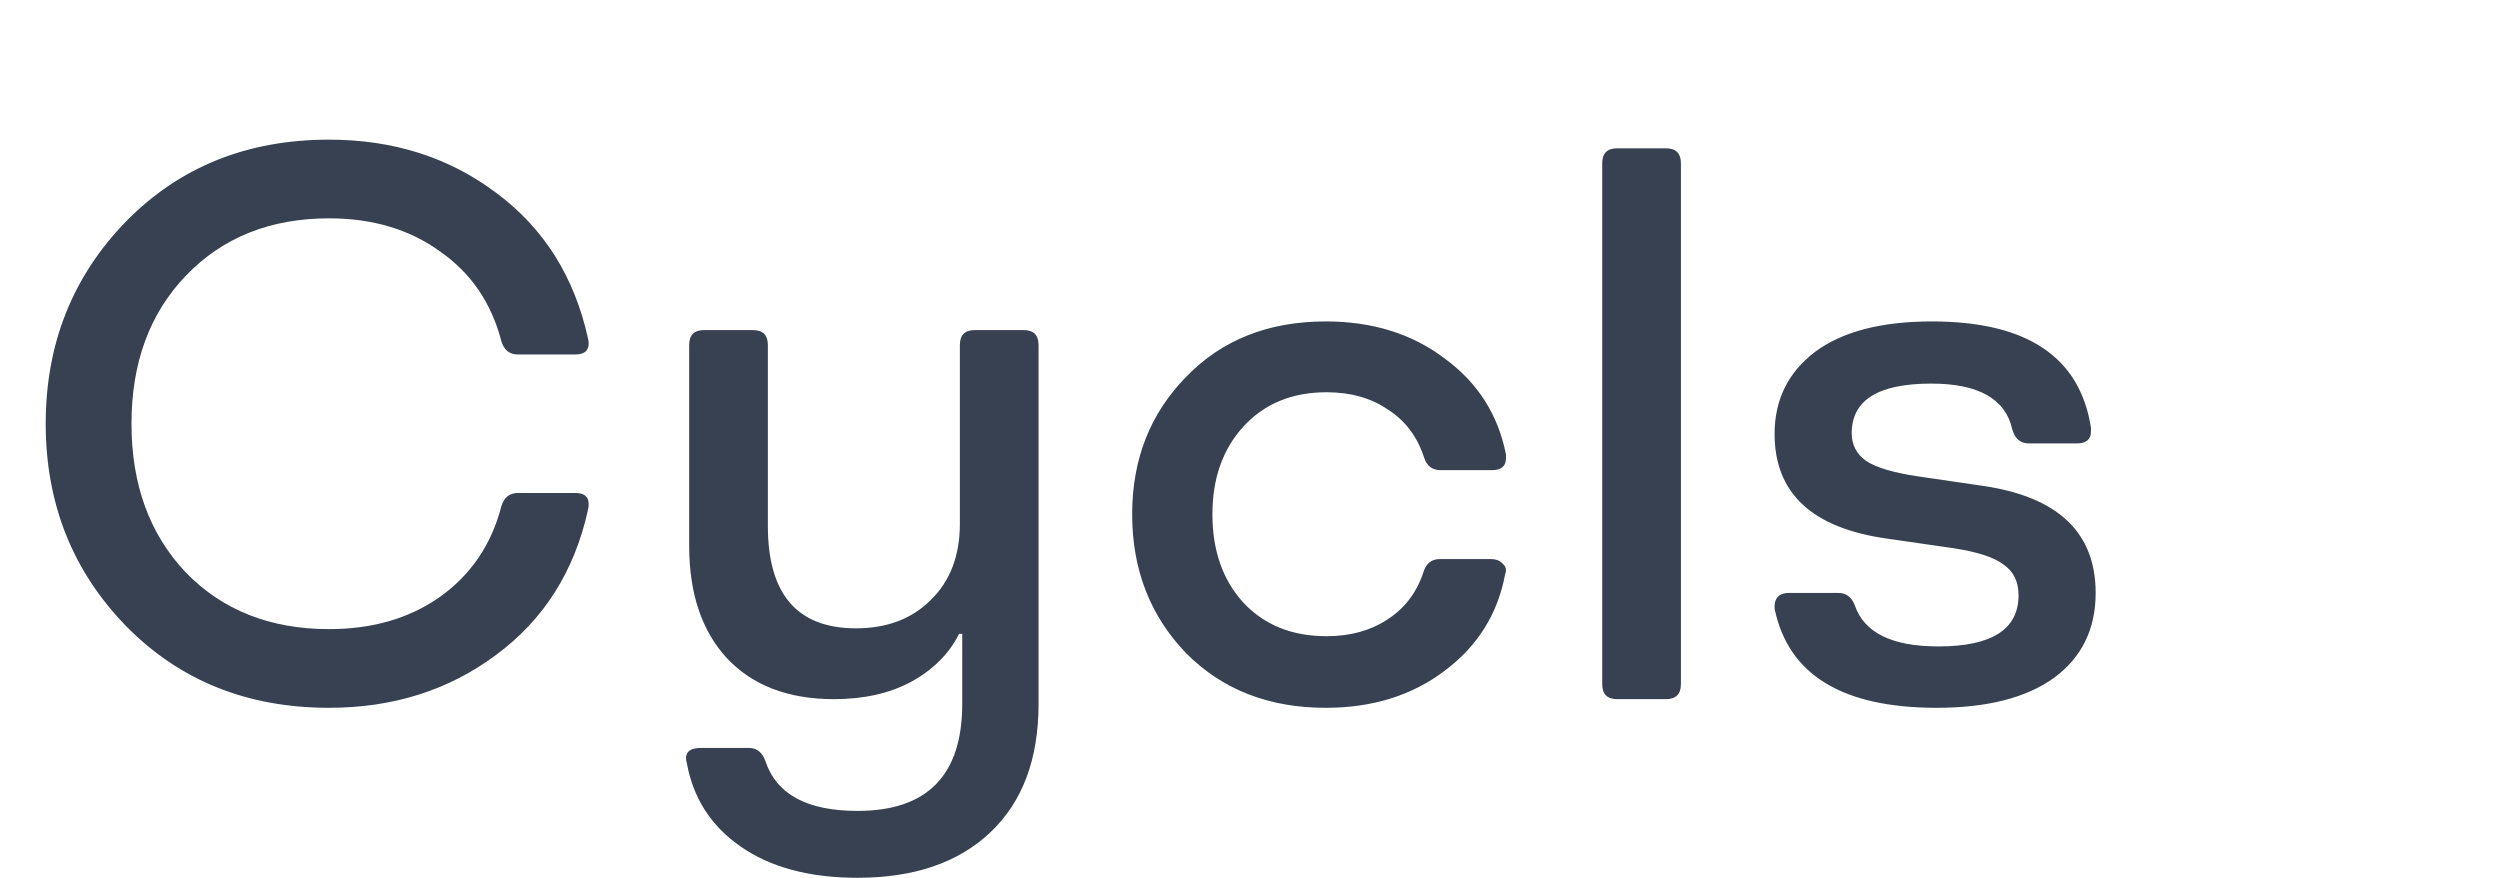
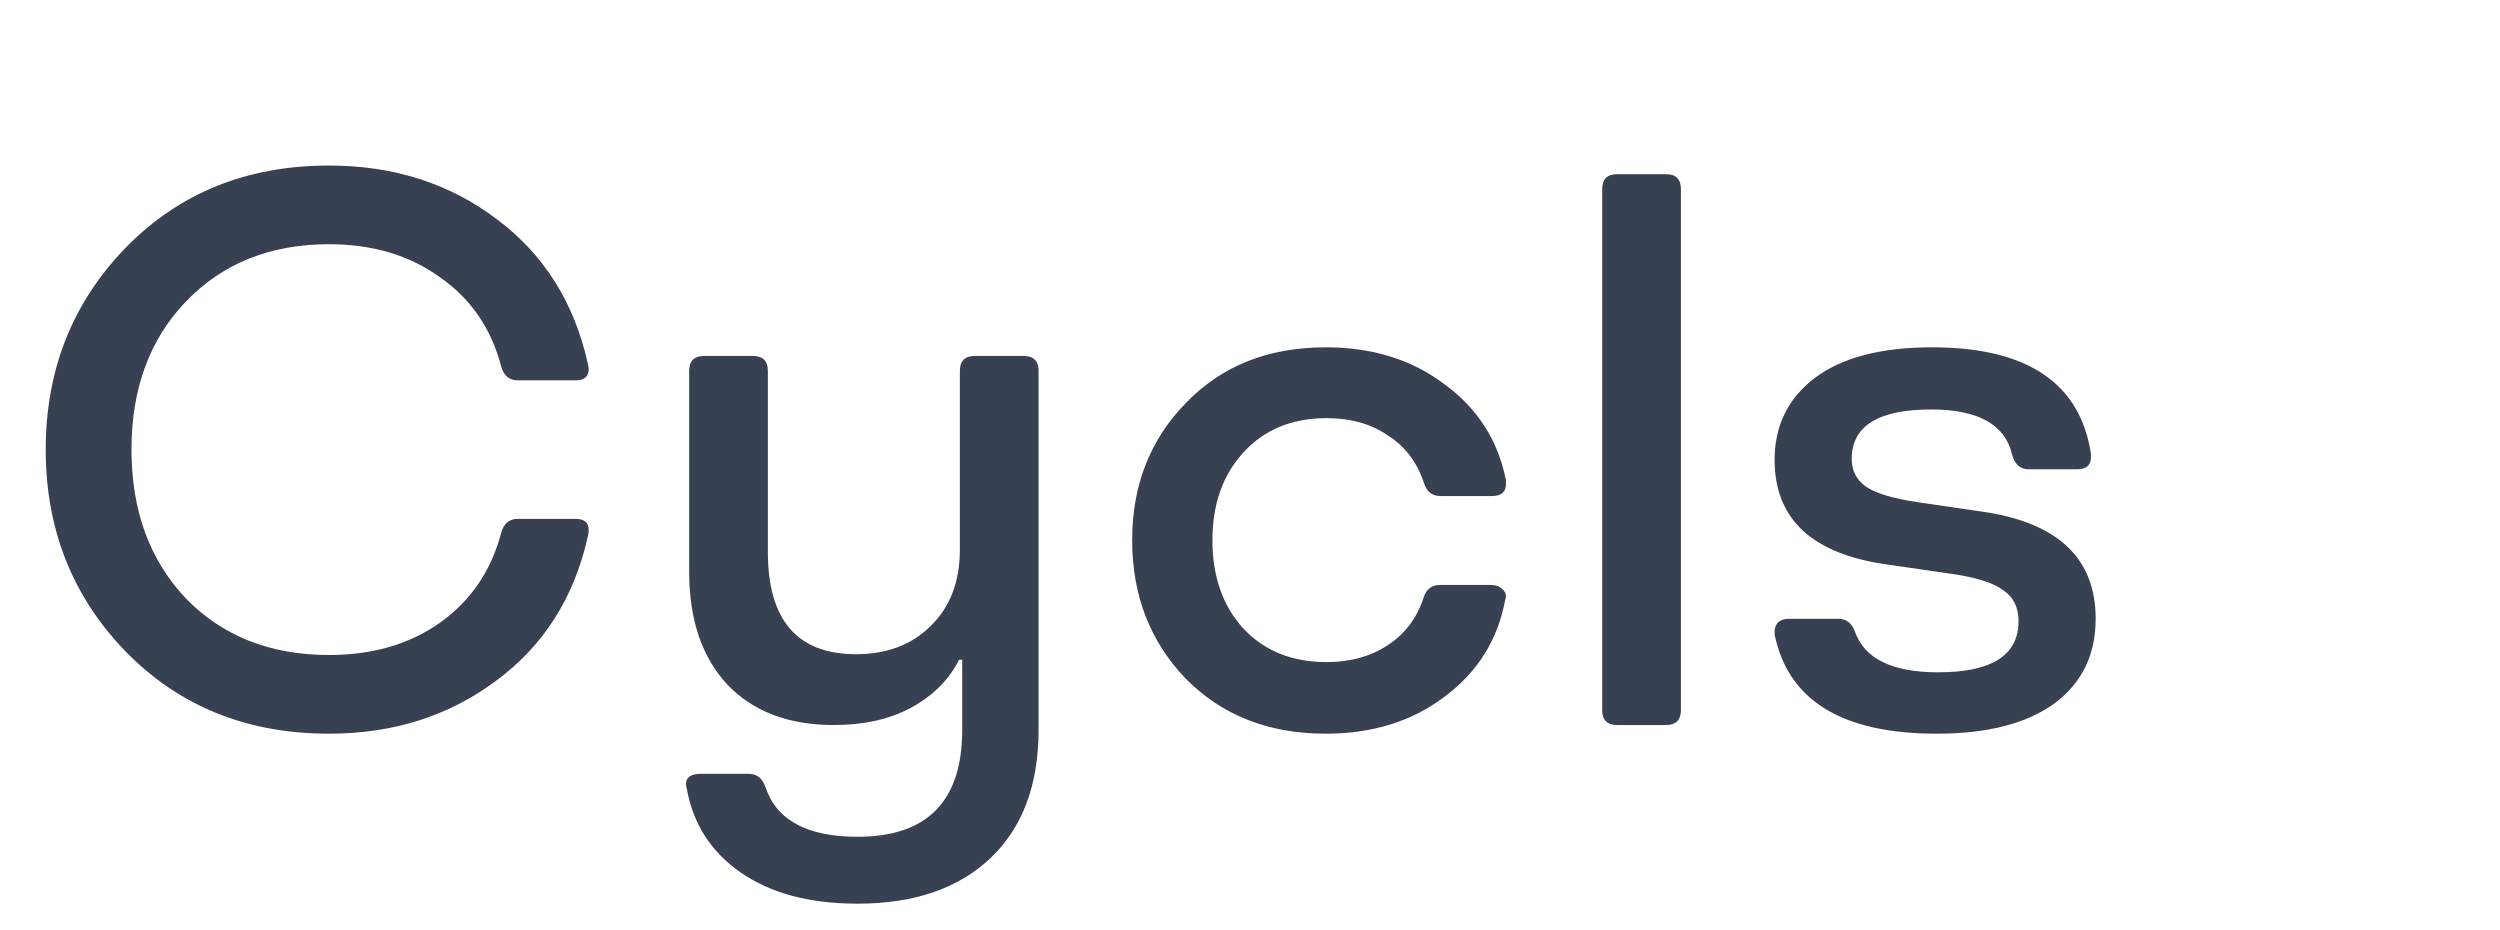
- <svg xmlns="http://www.w3.org/2000/svg" width="413" height="145" viewBox="0 0 413 145" fill="none">
+ <svg xmlns="http://www.w3.org/2000/svg" width="390" height="145" viewBox="0 0 413 145" fill="none">
  <path d="M20.811 36.59C29.651 27.577 40.831 23.07 54.352 23.07C65.011 23.07 74.242 26.017 82.041 31.91C89.841 37.717 94.868 45.69 97.121 55.83C97.208 56.177 97.251 56.48 97.251 56.74C97.251 57.953 96.515 58.56 95.041 58.56H85.552C84.165 58.56 83.255 57.823 82.822 56.35C81.175 50.023 77.795 45.083 72.681 41.53C67.655 37.89 61.545 36.07 54.352 36.07C44.645 36.07 36.758 39.233 30.692 45.56C24.712 51.8 21.721 59.947 21.721 70C21.721 80.053 24.712 88.243 30.692 94.57C36.758 100.81 44.645 103.93 54.352 103.93C61.545 103.93 67.655 102.153 72.681 98.6C77.795 94.96 81.175 89.977 82.822 83.65C83.255 82.177 84.165 81.44 85.552 81.44H95.041C96.515 81.44 97.251 82.047 97.251 83.26C97.251 83.607 97.208 83.953 97.121 84.3C94.868 94.44 89.798 102.413 81.912 108.22C74.112 114.027 64.925 116.93 54.352 116.93C40.831 116.93 29.651 112.423 20.811 103.41C11.972 94.31 7.551 83.173 7.551 70C7.551 56.827 11.972 45.69 20.811 36.59ZM115.801 123.56H123.731C125.031 123.56 125.941 124.297 126.461 125.77C128.281 131.23 133.351 133.96 141.671 133.96C153.198 133.96 158.961 128.067 158.961 116.28V104.71H158.441C156.794 108.003 154.151 110.647 150.511 112.64C146.958 114.547 142.711 115.5 137.771 115.5C130.231 115.5 124.338 113.247 120.091 108.74C115.931 104.233 113.851 98.037 113.851 90.15V57C113.851 55.353 114.674 54.53 116.321 54.53H124.381C126.028 54.53 126.851 55.353 126.851 57V86.9C126.851 98.167 131.704 103.8 141.411 103.8C146.524 103.8 150.641 102.24 153.761 99.12C156.968 96 158.571 91.797 158.571 86.51V57C158.571 55.353 159.394 54.53 161.041 54.53H169.101C170.748 54.53 171.571 55.353 171.571 57V116.28C171.571 125.38 168.928 132.443 163.641 137.47C158.354 142.497 151.031 145.01 141.671 145.01C133.698 145.01 127.241 143.277 122.301 139.81C117.448 136.43 114.501 131.837 113.461 126.03C113.374 125.77 113.331 125.51 113.331 125.25C113.331 124.123 114.154 123.56 115.801 123.56ZM196.003 62.2C201.896 56.133 209.566 53.1 219.013 53.1C226.726 53.1 233.269 55.137 238.643 59.21C244.103 63.197 247.483 68.483 248.783 75.07C248.783 75.243 248.783 75.46 248.783 75.72C248.783 77.02 248.003 77.67 246.443 77.67H237.993C236.606 77.67 235.696 76.977 235.263 75.59C234.136 72.123 232.143 69.48 229.283 67.66C226.509 65.753 223.129 64.8 219.143 64.8C213.423 64.8 208.829 66.707 205.363 70.52C201.983 74.247 200.293 79.057 200.293 84.95C200.293 90.93 201.983 95.783 205.363 99.51C208.829 103.237 213.423 105.1 219.143 105.1C223.043 105.1 226.379 104.19 229.153 102.37C232.013 100.55 234.006 97.95 235.133 94.57C235.566 93.097 236.476 92.36 237.863 92.36H246.313C247.093 92.36 247.699 92.577 248.133 93.01C248.566 93.357 248.783 93.747 248.783 94.18C248.783 94.44 248.739 94.657 248.653 94.83C247.439 101.417 244.103 106.747 238.643 110.82C233.269 114.893 226.726 116.93 219.013 116.93C209.566 116.93 201.853 113.897 195.873 107.83C189.979 101.677 187.033 94.05 187.033 84.95C187.033 75.85 190.023 68.267 196.003 62.2ZM267.156 24.5H275.216C276.863 24.5 277.686 25.323 277.686 26.97V113.03C277.686 114.677 276.863 115.5 275.216 115.5H267.156C265.51 115.5 264.686 114.677 264.686 113.03V26.97C264.686 25.323 265.51 24.5 267.156 24.5ZM293.683 98.6C294.116 98.167 294.723 97.95 295.503 97.95H303.693C304.993 97.95 305.903 98.643 306.422 100.03C307.983 104.537 312.576 106.79 320.203 106.79C329.043 106.79 333.463 103.973 333.463 98.34C333.463 96.087 332.639 94.397 330.993 93.27C329.433 92.057 326.616 91.147 322.543 90.54L311.753 88.98C299.359 87.247 293.163 81.483 293.163 71.69C293.163 66.057 295.373 61.55 299.793 58.17C304.299 54.79 310.756 53.1 319.163 53.1C334.849 53.1 343.603 58.95 345.423 70.65C345.423 70.823 345.423 71.04 345.423 71.3C345.423 72.6 344.643 73.25 343.083 73.25H335.153C333.766 73.25 332.856 72.47 332.423 70.91C331.296 65.883 326.833 63.37 319.033 63.37C310.279 63.37 305.903 66.1 305.903 71.56C305.903 73.467 306.683 74.983 308.243 76.11C309.889 77.237 312.793 78.103 316.953 78.71L327.613 80.27C340.006 82.09 346.203 87.983 346.203 97.95C346.203 103.93 343.906 108.61 339.313 111.99C334.719 115.283 328.263 116.93 319.943 116.93C304.343 116.93 295.416 111.47 293.163 100.55C293.163 100.377 293.163 100.203 293.163 100.03C293.163 99.51 293.336 99.033 293.683 98.6Z" fill="#374151" />
</svg>
